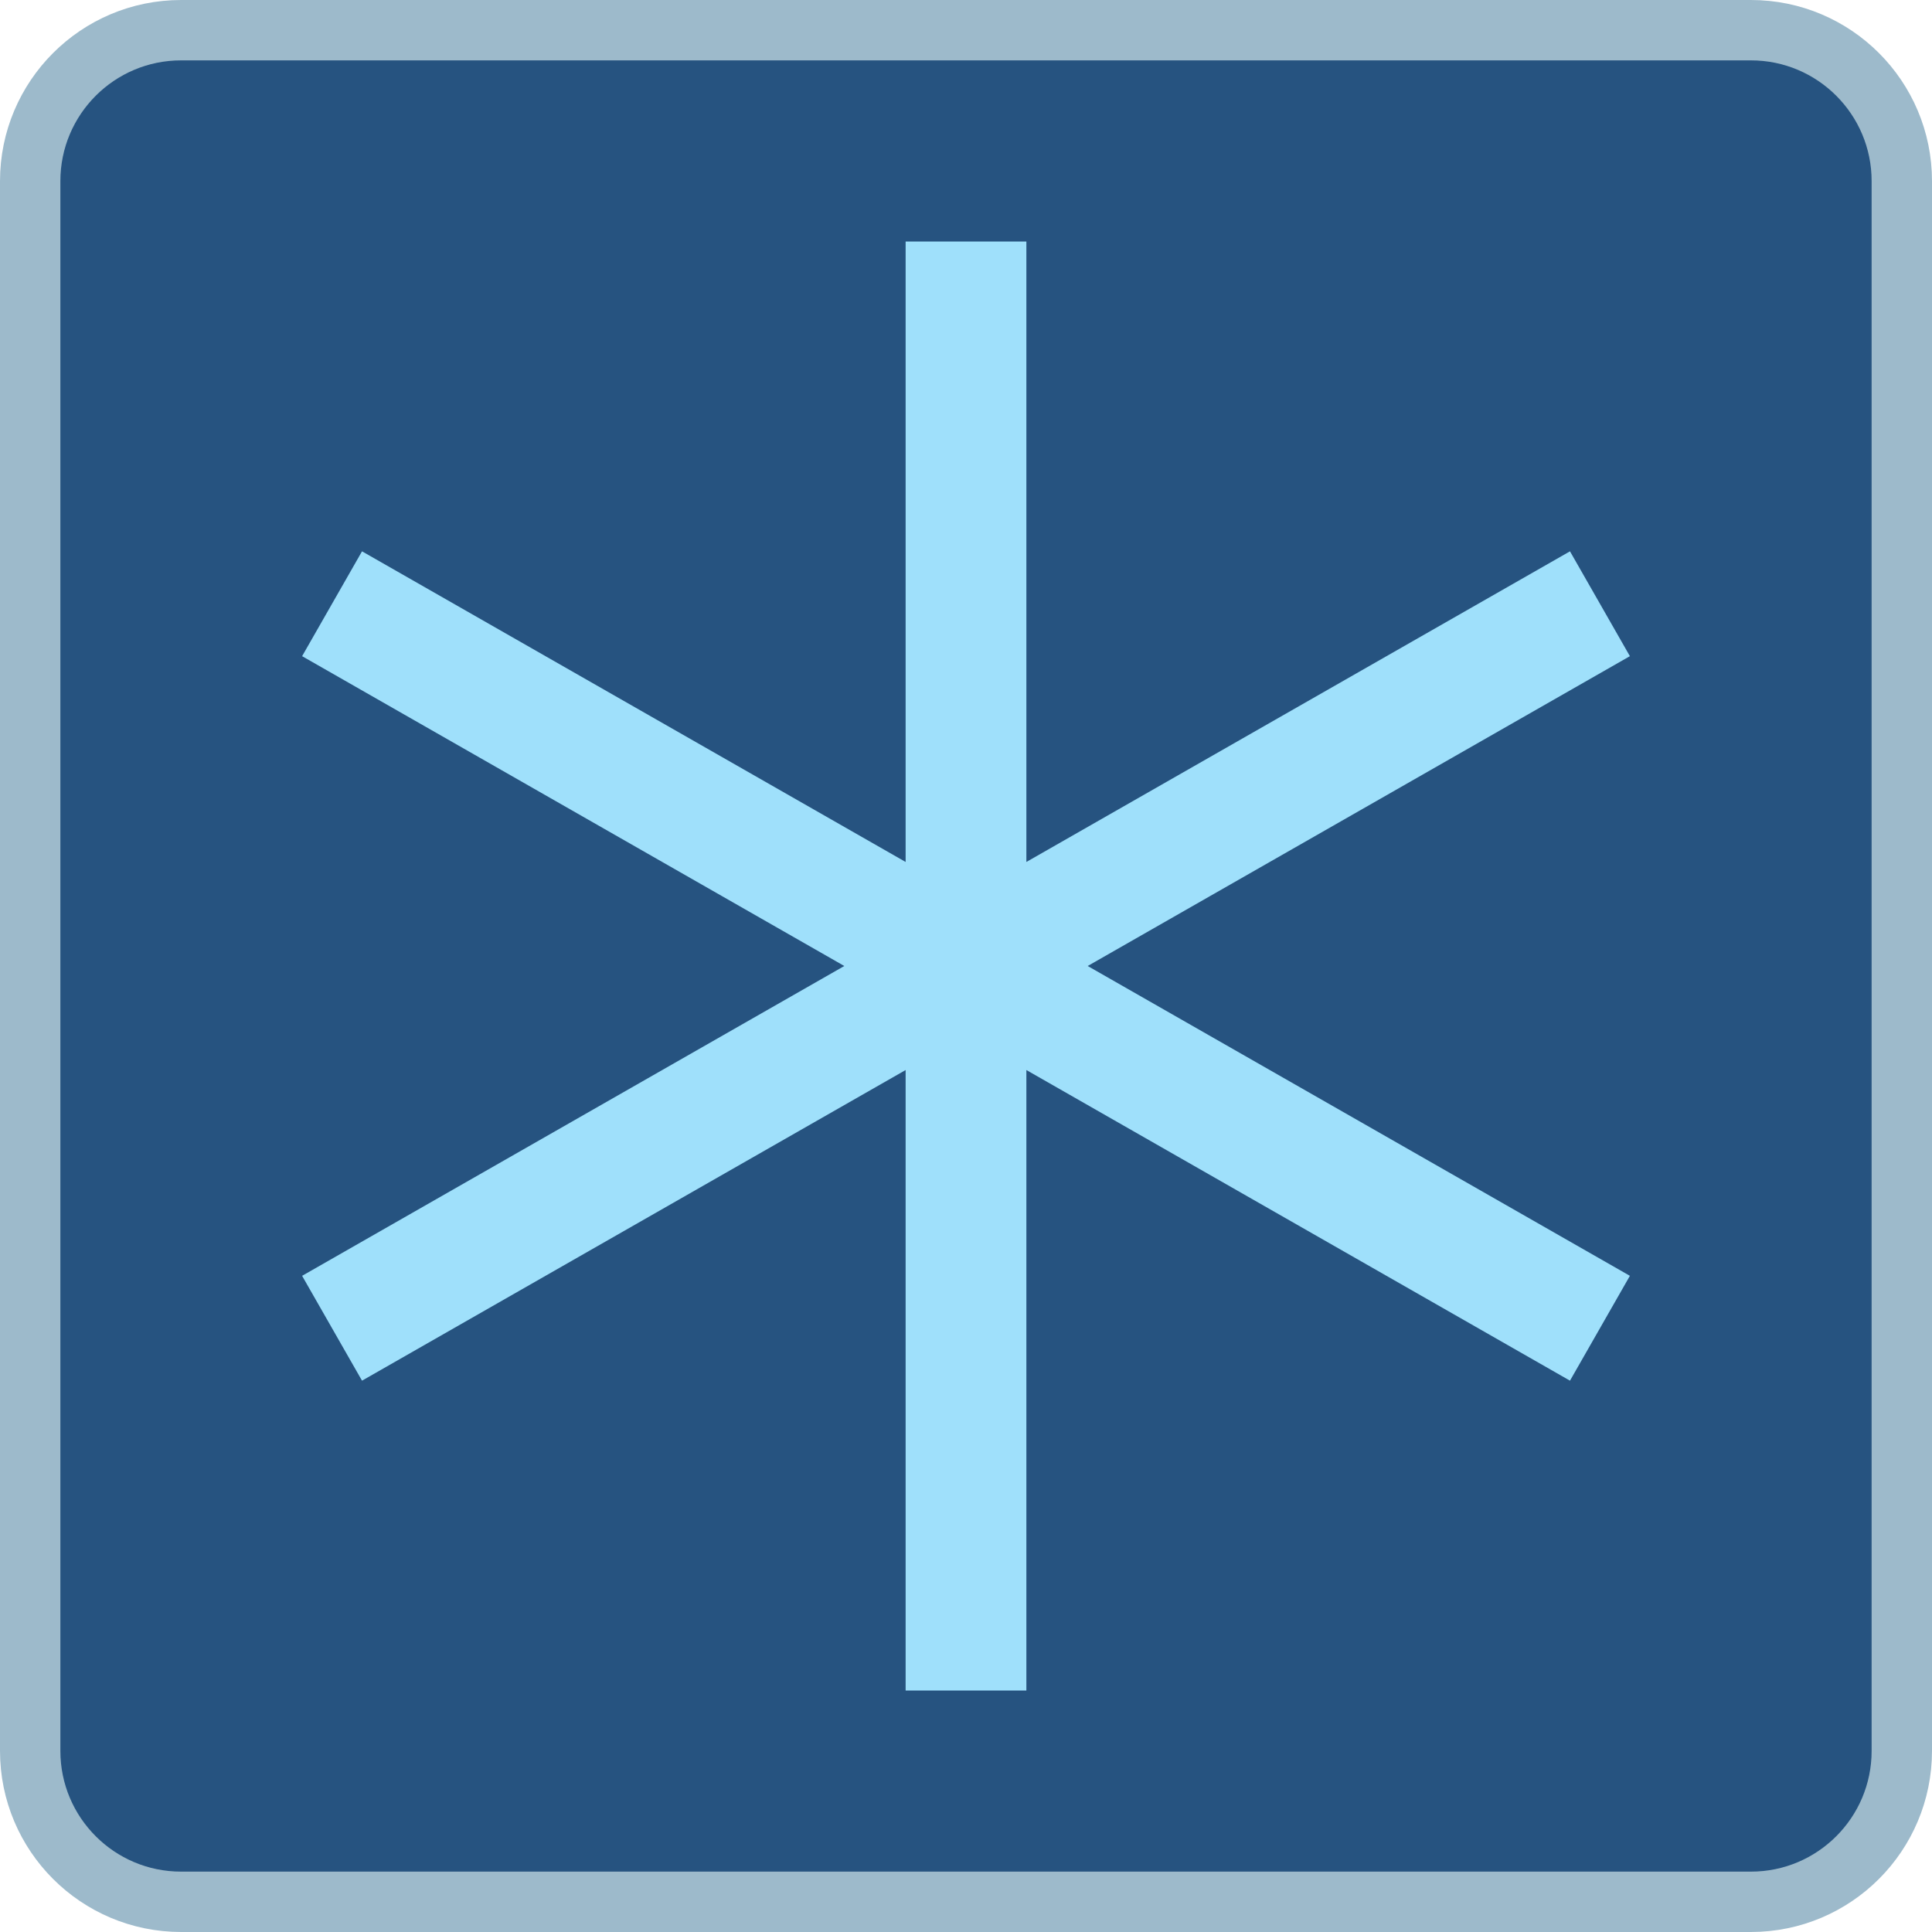
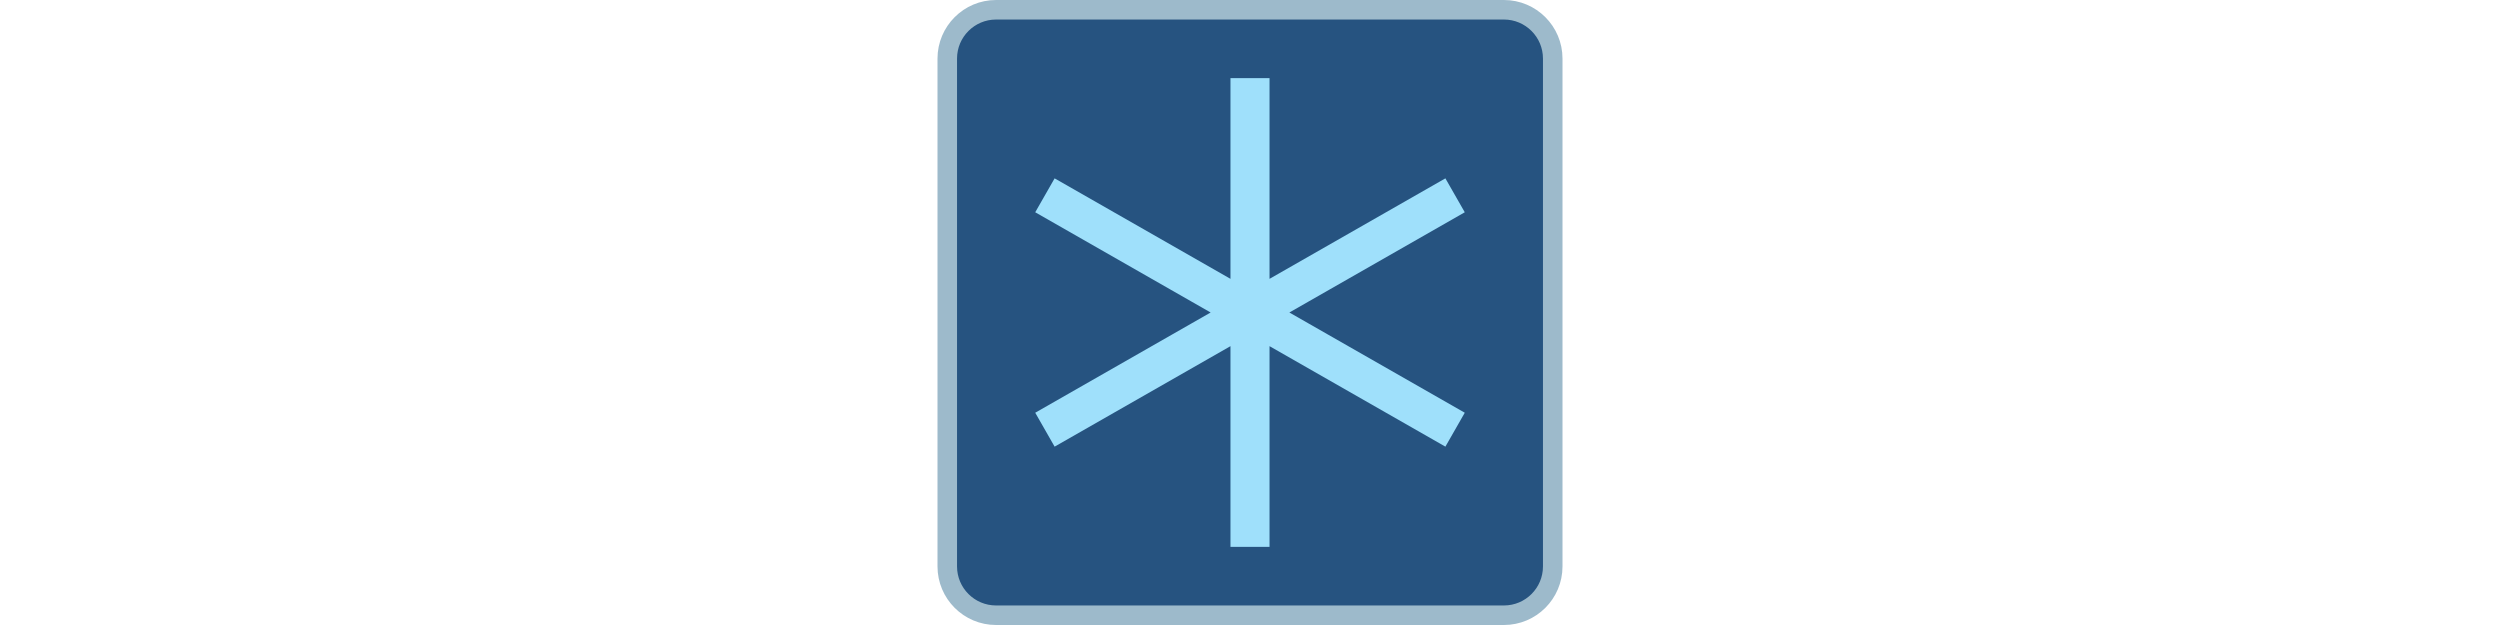
- <svg xmlns="http://www.w3.org/2000/svg" width="64" height="64" viewBox="0 0 64 64">
+ <svg xmlns="http://www.w3.org/2000/svg" width="32" height="8" viewBox="0 0 64 64">
  <rect x="1" y="1" width="62" height="62" rx="5" fill="#265380" stroke="#9dbacb" stroke-width="2" />
  <path d="M32 8v48M11 20l42 24M11 44l42-24" stroke="#9fe0fb" stroke-width="4" />
</svg>
